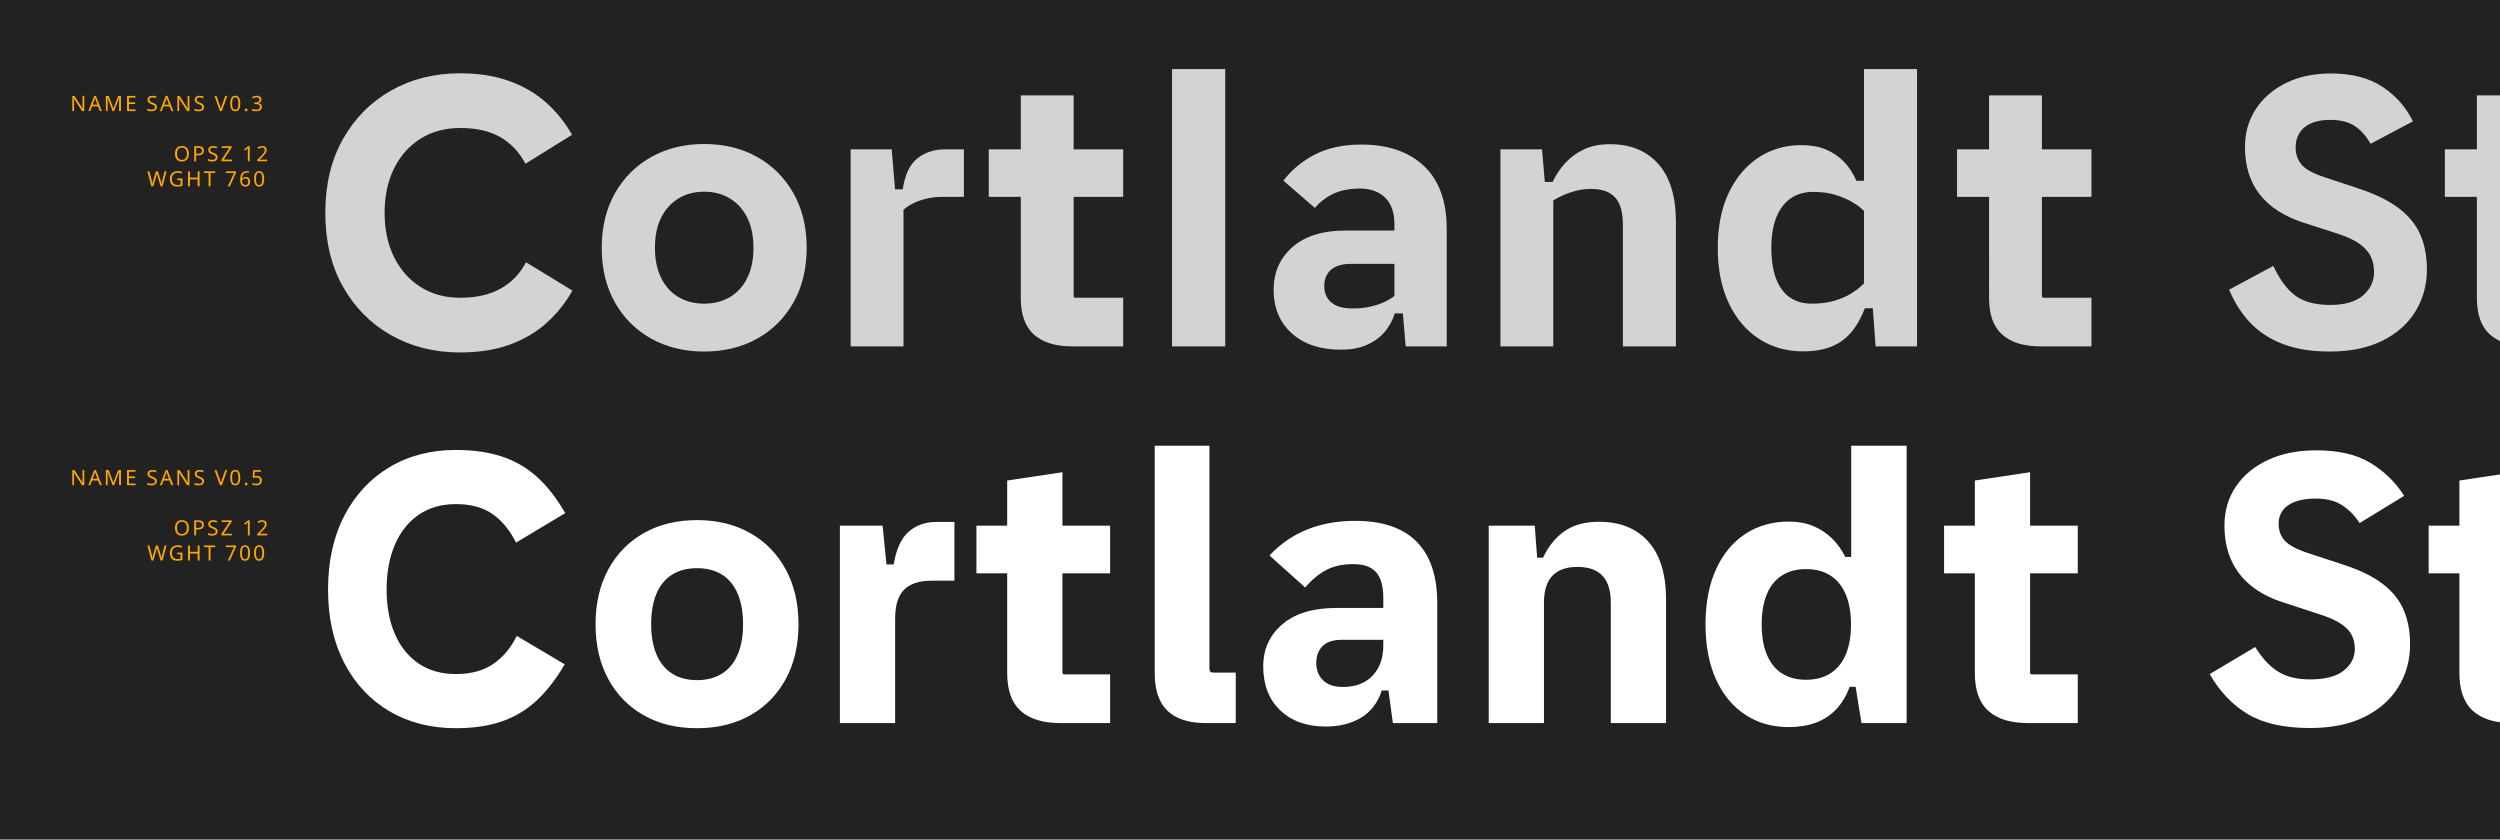
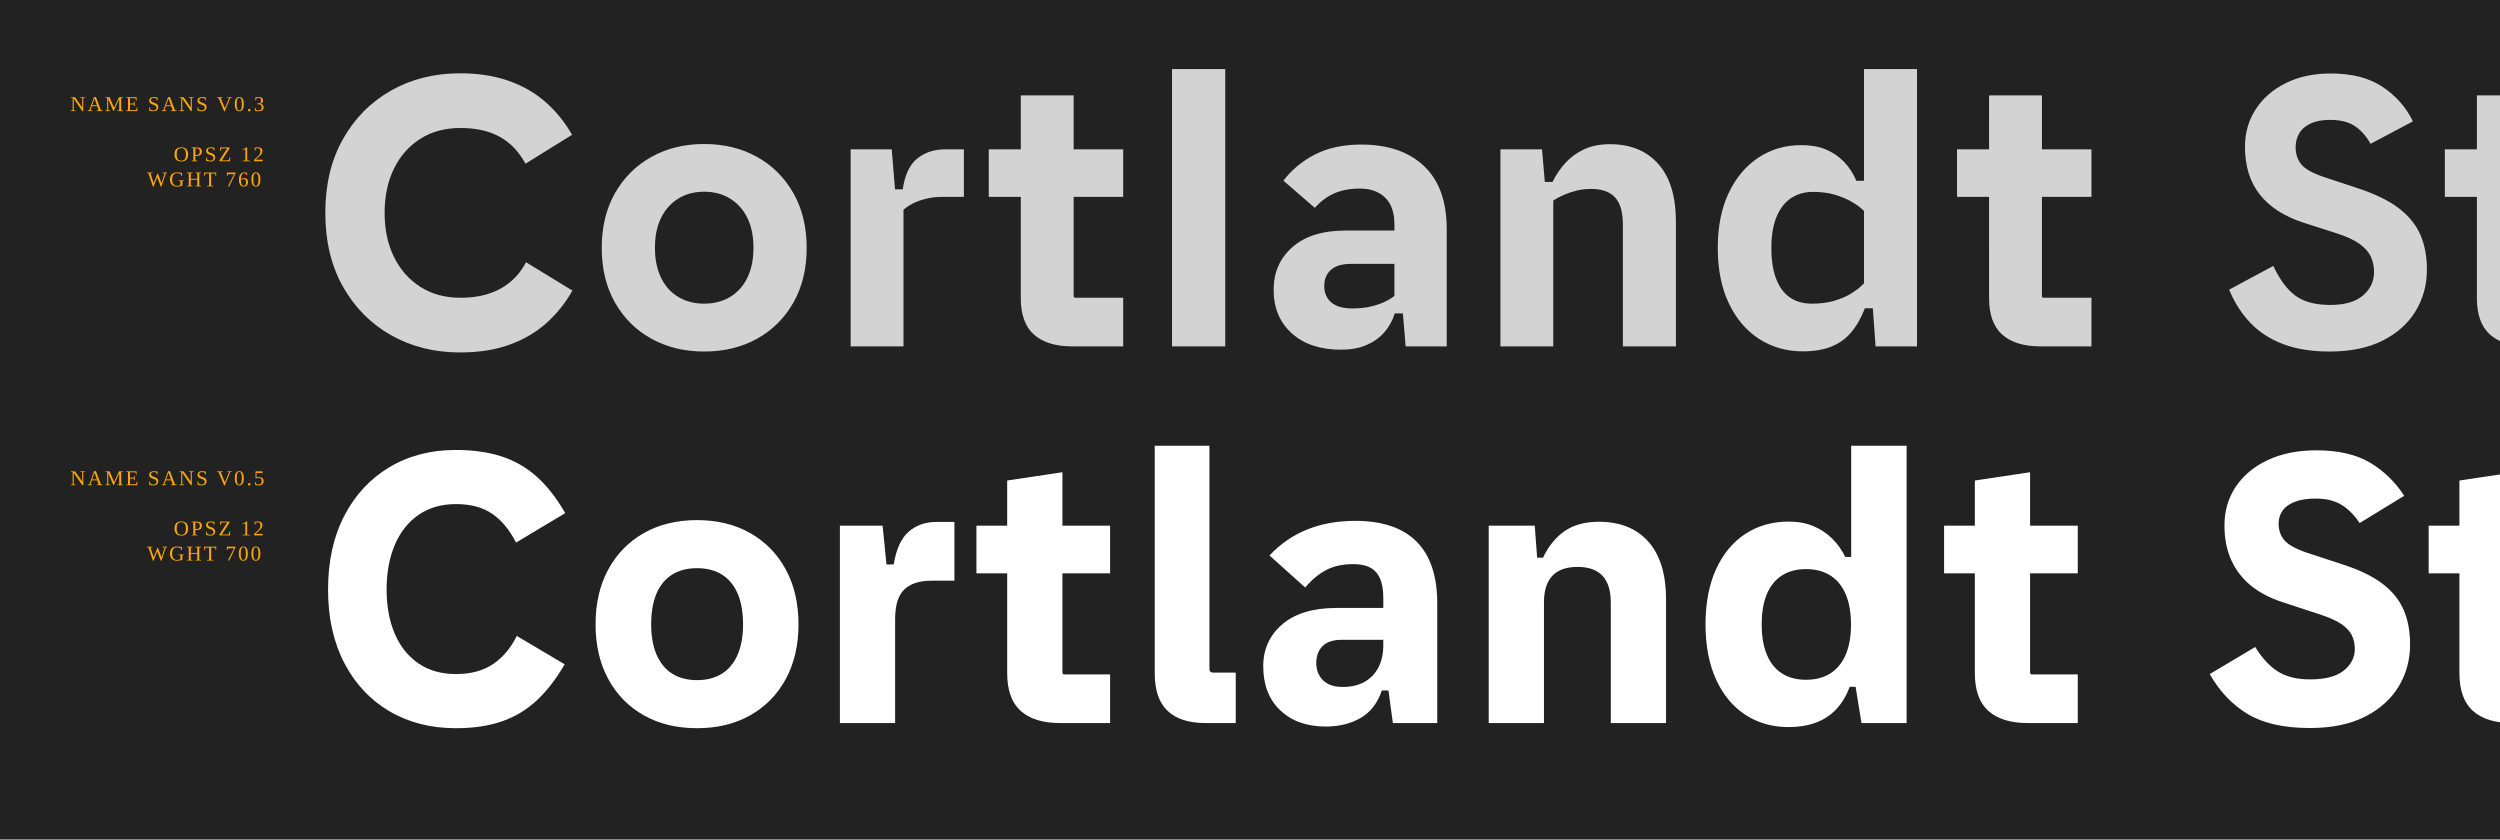
<svg xmlns="http://www.w3.org/2000/svg" width="1891" height="635" viewBox="0 0 1891 635">
  <g fill="none" fill-rule="evenodd">
    <rect width="1891" height="635" fill="#222" />
    <path fill="#FFF" fill-rule="nonzero" d="M344.804,550.81 C358.083,550.81 369.69,549.092 379.626,545.656 C389.561,542.221 398.36,536.928 406.02,529.778 C413.681,522.628 420.715,513.528 427.122,502.478 L427.122,502.478 L390.908,481.028 C386.265,490.313 380.229,497.44 372.801,502.408 C365.372,507.376 356.086,509.86 344.943,509.86 C333.893,509.86 324.445,507.19 316.599,501.851 C308.752,496.512 302.763,489.037 298.631,479.426 C294.498,469.815 292.432,458.649 292.432,445.927 C292.432,433.113 294.498,421.854 298.631,412.151 C302.763,402.447 308.752,394.879 316.599,389.447 C324.445,384.015 333.893,381.299 344.943,381.299 C355.993,381.299 365.093,383.736 372.243,388.611 C379.393,393.486 385.429,400.752 390.351,410.41 L390.351,410.41 L427.54,388.124 C420.854,376.517 413.565,367.231 405.672,360.266 C397.779,353.302 388.865,348.241 378.929,345.084 C368.993,341.927 357.618,340.349 344.804,340.349 C325.861,340.349 309.123,344.69 294.591,353.372 C280.059,362.054 268.684,374.288 260.466,390.074 C252.248,405.859 248.139,424.477 248.139,445.927 C248.139,467.285 252.248,485.833 260.466,501.572 C268.684,517.312 280.059,529.453 294.591,537.996 C309.123,546.539 325.861,550.81 344.804,550.81 Z M527.226,550.81 C542.548,550.81 555.966,547.56 567.48,541.06 C578.994,534.56 587.955,525.413 594.362,513.621 C600.769,501.828 603.973,488.038 603.973,472.253 C603.973,456.374 600.769,442.538 594.362,430.745 C587.955,418.952 578.994,409.783 567.48,403.236 C555.966,396.69 542.548,393.417 527.226,393.417 C511.905,393.417 498.487,396.69 486.973,403.236 C475.458,409.783 466.498,418.952 460.09,430.745 C453.683,442.538 450.48,456.374 450.48,472.253 C450.48,488.038 453.683,501.828 460.09,513.621 C466.498,525.413 475.458,534.56 486.973,541.06 C498.487,547.56 511.905,550.81 527.226,550.81 Z M527.226,514.456 C519.891,514.456 513.646,512.831 508.492,509.581 C503.339,506.331 499.392,501.549 496.653,495.235 C493.914,488.921 492.544,481.26 492.544,472.253 C492.544,463.153 493.867,455.445 496.514,449.131 C499.16,442.817 503.083,438.011 508.283,434.715 C513.483,431.419 519.798,429.77 527.226,429.77 C534.748,429.77 541.085,431.419 546.239,434.715 C551.392,438.011 555.316,442.817 558.009,449.131 C560.701,455.445 562.048,463.153 562.048,472.253 C562.048,481.26 560.678,488.921 557.939,495.235 C555.2,501.549 551.23,506.331 546.03,509.581 C540.83,512.831 534.562,514.456 527.226,514.456 Z M677.076,546.91 L677.076,468.213 C677.076,457.813 679.375,450.385 683.971,445.927 C688.567,441.47 695.416,439.242 704.516,439.242 L704.516,439.242 L721.927,439.242 L721.927,394.809 L708.137,394.809 C699.966,394.809 693.048,397.247 687.384,402.122 C681.719,406.997 677.912,415.285 675.962,426.985 L675.962,426.985 L670.53,426.985 L667.605,397.595 L635.291,397.595 L635.291,546.91 L677.076,546.91 Z M839.692,546.91 L839.692,510.138 L805.149,510.138 C804.592,510.138 804.197,510.022 803.965,509.79 C803.733,509.558 803.617,509.117 803.617,508.467 L803.617,508.467 L803.617,433.671 L839.692,433.67 L839.692,397.595 L803.617,397.596 L803.617,357.202 L761.831,363.47 L761.831,397.596 L738.57,397.595 L738.57,433.67 L761.831,433.671 L761.831,509.024 C761.831,521.902 765.155,531.389 771.803,537.485 L772.138,537.787 C779.01,543.869 788.853,546.91 801.667,546.91 L801.667,546.91 L839.692,546.91 Z M934.724,546.91 L934.724,508.746 L917.731,508.746 C916.71,508.746 915.967,508.513 915.503,508.049 C915.038,507.585 914.806,506.842 914.806,505.821 L914.806,505.821 L914.806,337.145 L873.438,337.145 L873.438,509.163 C873.438,522.163 876.711,531.705 883.258,537.787 C889.804,543.869 899.253,546.91 911.603,546.91 L911.603,546.91 L934.724,546.91 Z M1002.868,549.556 C1012.99,549.556 1021.788,547.374 1029.263,543.01 C1036.738,538.646 1042.054,531.728 1045.211,522.256 L1045.211,522.256 L1050.225,522.256 L1053.568,546.91 L1087.136,546.91 L1087.136,456.235 C1087.136,435.713 1081.936,420.206 1071.536,409.713 C1061.136,399.22 1045.629,393.974 1025.015,393.974 C1011.643,393.974 999.549,396.156 988.731,400.52 C977.913,404.884 968.418,411.431 960.247,420.16 L960.247,420.16 L987.268,444.395 C992.097,438.638 997.343,434.251 1003.007,431.233 C1008.672,428.215 1015.543,426.706 1023.622,426.706 C1031.608,426.706 1037.388,428.772 1040.963,432.904 C1044.538,437.036 1046.325,443.513 1046.325,452.335 L1046.325,452.335 L1046.325,459.856 L1010.947,459.856 C993.304,459.856 979.654,463.965 969.997,472.183 C960.339,480.401 955.511,491.01 955.511,504.01 C955.511,518.031 959.806,529.128 968.395,537.299 C976.984,545.471 988.475,549.556 1002.868,549.556 Z M1015.683,519.61 C1009.09,519.61 1004.099,517.915 1000.709,514.526 C997.32,511.137 995.625,506.796 995.625,501.503 C995.625,496.21 997.204,491.962 1000.361,488.758 C1003.518,485.554 1008.347,483.953 1014.847,483.953 L1014.847,483.953 L1046.325,483.953 L1046.325,487.992 C1046.325,494.492 1045.095,500.11 1042.634,504.846 C1040.174,509.581 1036.668,513.226 1032.118,515.78 C1027.568,518.333 1022.09,519.61 1015.683,519.61 Z M1167.851,546.91 L1167.851,455.817 C1167.851,446.717 1169.986,439.938 1174.258,435.481 C1178.529,431.024 1184.843,428.795 1193.201,428.795 C1201.558,428.795 1207.849,431.024 1212.074,435.481 C1216.299,439.938 1218.411,446.717 1218.411,455.817 L1218.411,455.817 L1218.411,546.91 L1260.197,546.91 L1260.197,453.449 C1260.197,434.32 1255.74,419.742 1246.826,409.713 C1237.911,399.684 1225.469,394.67 1209.497,394.67 C1198.819,394.67 1190.09,397.061 1183.311,401.843 C1176.533,406.626 1171.147,413.288 1167.154,421.831 L1167.154,421.831 L1162.697,421.831 L1160.886,397.595 L1126.065,397.595 L1126.065,546.91 L1167.851,546.91 Z M1353.017,549.974 C1360.539,549.974 1367.294,548.883 1373.284,546.701 C1379.273,544.519 1384.426,541.176 1388.744,536.672 C1393.062,532.169 1396.521,526.435 1399.121,519.471 L1399.121,519.471 L1403.578,519.471 L1408.035,546.91 L1442.161,546.91 L1442.161,337.145 L1400.235,337.145 L1400.235,421.274 L1395.778,421.274 C1393.178,415.981 1389.859,411.338 1385.819,407.345 C1381.78,403.352 1377.044,400.218 1371.612,397.943 C1366.18,395.668 1359.982,394.531 1353.017,394.531 C1340.574,394.531 1329.617,397.642 1320.146,403.863 C1310.674,410.085 1303.292,418.999 1297.999,430.606 C1292.706,442.213 1290.06,456.095 1290.06,472.253 C1290.06,488.41 1292.706,502.292 1297.999,513.899 C1303.292,525.506 1310.674,534.421 1320.146,540.642 C1329.617,546.864 1340.574,549.974 1353.017,549.974 Z M1366.11,514.178 C1358.96,514.178 1352.878,512.576 1347.864,509.372 C1342.849,506.169 1339.042,501.433 1336.442,495.165 C1333.842,488.897 1332.542,481.26 1332.542,472.253 C1332.542,463.245 1333.842,455.631 1336.442,449.41 C1339.042,443.188 1342.849,438.476 1347.864,435.272 C1352.878,432.069 1358.96,430.467 1366.11,430.467 C1373.353,430.467 1379.505,432.092 1384.566,435.342 C1389.626,438.592 1393.48,443.351 1396.126,449.619 C1398.773,455.886 1400.096,463.478 1400.096,472.392 C1400.096,481.306 1398.773,488.874 1396.126,495.096 C1393.48,501.317 1389.626,506.053 1384.566,509.303 C1379.505,512.553 1373.353,514.178 1366.11,514.178 Z M1571.627,546.91 L1571.627,510.138 L1537.084,510.138 C1536.527,510.138 1536.132,510.022 1535.9,509.79 C1535.668,509.558 1535.552,509.117 1535.552,508.467 L1535.552,508.467 L1535.552,433.671 L1571.627,433.67 L1571.627,397.595 L1535.552,397.596 L1535.552,357.202 L1493.766,363.47 L1493.766,397.596 L1470.505,397.595 L1470.505,433.67 L1493.766,433.671 L1493.766,509.024 C1493.766,521.902 1497.09,531.389 1503.738,537.485 L1504.073,537.787 C1510.945,543.869 1520.788,546.91 1533.602,546.91 L1533.602,546.91 L1571.627,546.91 Z M1747.212,550.671 C1763.555,550.671 1777.345,547.862 1788.58,542.244 C1799.816,536.626 1808.359,529.035 1814.209,519.471 C1820.059,509.906 1822.984,499.228 1822.984,487.435 C1822.984,477.592 1821.382,468.933 1818.179,461.458 C1814.975,453.983 1809.775,447.46 1802.579,441.888 C1795.382,436.317 1785.795,431.535 1773.816,427.542 L1773.816,427.542 L1745.402,418.21 C1736.766,415.331 1730.962,412.174 1727.991,408.738 C1725.019,405.302 1723.534,401.077 1723.534,396.063 C1723.534,392.349 1724.532,389.075 1726.528,386.243 C1728.525,383.411 1731.612,381.183 1735.791,379.558 C1739.969,377.933 1745.309,377.12 1751.809,377.12 C1759.516,377.12 1765.946,378.699 1771.1,381.856 C1776.253,385.013 1780.827,389.609 1784.82,395.645 L1784.82,395.645 L1818.527,375.031 C1811.841,364.631 1803.275,356.297 1792.828,350.029 C1782.382,343.761 1768.802,340.627 1752.087,340.627 C1738.159,340.627 1725.994,343.041 1715.594,347.87 C1705.194,352.699 1697.092,359.384 1691.289,367.927 C1685.485,376.47 1682.583,386.313 1682.583,397.456 C1682.583,407.392 1684.301,416.143 1687.737,423.711 C1691.173,431.279 1696.117,437.686 1702.571,442.933 C1709.025,448.179 1716.801,452.288 1725.901,455.26 L1725.901,455.26 L1755.569,465.01 C1762.348,467.238 1767.594,469.653 1771.309,472.253 C1775.023,474.853 1777.6,477.685 1779.039,480.749 C1780.478,483.813 1781.198,487.156 1781.198,490.778 C1781.198,497.278 1778.412,502.756 1772.841,507.213 C1767.269,511.671 1758.773,513.899 1747.352,513.899 C1737.509,513.899 1729.43,511.926 1723.116,507.98 C1716.801,504.033 1711.044,497.835 1705.844,489.385 L1705.844,489.385 L1671.441,509.86 C1678.869,522.953 1688.433,533.028 1700.134,540.085 C1711.834,547.142 1727.526,550.671 1747.212,550.671 Z M1938.162,546.91 L1938.162,510.138 L1903.619,510.138 C1903.062,510.138 1902.667,510.022 1902.435,509.79 C1902.203,509.558 1902.087,509.117 1902.087,508.467 L1902.087,508.467 L1902.086,433.671 L1938.162,433.67 L1938.162,397.595 L1902.086,397.596 L1902.087,357.202 L1860.301,363.47 L1860.301,397.596 L1837.04,397.595 L1837.04,433.67 L1860.301,433.671 L1860.301,509.024 C1860.301,521.902 1863.625,531.389 1870.273,537.485 L1870.608,537.787 C1877.48,543.869 1887.323,546.91 1900.137,546.91 L1900.137,546.91 L1938.162,546.91 Z" />
    <path fill="#FFF" fill-rule="nonzero" d="M348.021,266.596 C362.321,266.596 374.903,264.6 385.768,260.607 C396.632,256.614 405.941,251.089 413.694,244.032 C421.448,236.975 427.878,228.896 432.986,219.796 L432.986,219.796 L397.885,198.346 C393.335,207.075 386.905,213.737 378.594,218.334 C370.284,222.93 360.185,225.228 348.3,225.228 C336.692,225.228 326.594,222.489 318.005,217.011 C309.415,211.532 302.753,203.987 298.017,194.377 C293.281,184.766 290.914,173.646 290.914,161.017 C290.914,148.296 293.281,137.13 298.017,127.519 C302.753,117.908 309.415,110.387 318.005,104.955 C326.594,99.523 336.692,96.807 348.3,96.807 C360.092,96.807 370.005,99.035 378.037,103.492 C386.069,107.949 392.546,114.728 397.468,123.828 L397.468,123.828 L432.707,101.96 C427.321,92.489 420.682,84.271 412.789,77.306 C404.896,70.342 395.564,64.956 384.793,61.149 C374.021,57.342 361.764,55.439 348.021,55.439 C328.614,55.439 311.226,59.78 295.858,68.462 C280.49,77.144 268.349,89.378 259.435,105.164 C250.521,120.949 246.063,139.567 246.063,161.017 C246.063,182.468 250.521,201.085 259.435,216.871 C268.349,232.657 280.49,244.891 295.858,253.573 C311.226,262.255 328.614,266.596 348.021,266.596 Z M532.589,265.9 C547.632,265.9 560.98,262.673 572.634,256.22 C584.288,249.766 593.457,240.643 600.143,228.85 C606.829,217.057 610.172,203.268 610.172,187.482 C610.172,171.696 606.829,157.907 600.143,146.114 C593.457,134.321 584.288,125.175 572.634,118.674 C560.98,112.174 547.632,108.924 532.589,108.924 C517.732,108.924 504.453,112.174 492.753,118.674 C481.053,125.175 471.86,134.321 465.175,146.114 C458.489,157.907 455.146,171.696 455.146,187.482 C455.146,203.268 458.489,217.057 465.175,228.85 C471.86,240.643 481.053,249.766 492.753,256.22 C504.453,262.673 517.732,265.9 532.589,265.9 Z M532.589,229.686 C525.253,229.686 518.777,228.014 513.159,224.671 C507.541,221.328 503.177,216.5 500.066,210.186 C496.955,203.871 495.4,196.303 495.4,187.482 C495.4,178.568 496.955,170.976 500.066,164.709 C503.177,158.441 507.541,153.589 513.159,150.153 C518.777,146.717 525.253,145 532.589,145 C540.018,145 546.541,146.717 552.159,150.153 C557.777,153.589 562.141,158.441 565.252,164.709 C568.363,170.976 569.918,178.568 569.918,187.482 C569.918,196.303 568.363,203.871 565.252,210.186 C562.141,216.5 557.777,221.328 552.159,224.671 C546.541,228.014 540.018,229.686 532.589,229.686 Z M683.401,262 L683.401,158.65 C683.401,158.65 684.028,158.139 685.282,157.117 C686.535,156.096 688.416,154.959 690.923,153.705 C693.43,152.451 696.564,151.337 700.325,150.362 C704.086,149.387 708.427,148.9 713.348,148.9 L713.348,148.9 L729.087,148.9 L729.087,112.964 L714.88,112.964 C706.616,112.964 699.605,115.262 693.848,119.858 C688.091,124.455 684.423,132.232 682.844,143.189 L682.844,143.189 L676.994,143.189 L674.487,112.964 L643.426,112.964 L643.426,262 L683.401,262 Z M849.577,262 L849.577,225.228 L813.641,225.228 C813.084,225.228 812.689,225.136 812.457,224.95 C812.225,224.764 812.109,224.346 812.109,223.696 L812.109,223.696 L812.108,148.9 L849.577,148.9 L849.577,112.964 L812.108,112.964 L812.109,72.153 L772.134,72.153 L772.133,112.964 L747.898,112.964 L747.898,148.9 L772.133,148.9 L772.134,225.507 C772.134,237.83 775.364,246.946 781.825,252.853 L782.162,253.155 C788.848,259.052 798.459,262 810.995,262 L810.995,262 L849.577,262 Z M926.769,262 L926.769,52.235 L886.515,52.235 L886.515,262 L926.769,262 Z M1014.345,264.507 C1021.588,264.507 1027.926,263.37 1033.358,261.095 C1038.79,258.82 1043.317,255.639 1046.938,251.554 C1050.56,247.468 1053.252,242.639 1055.017,237.068 L1061.145,237.068 L1063.235,262 L1094.295,262 L1094.295,173.275 C1094.295,152.289 1088.561,136.387 1077.094,125.569 C1065.626,114.751 1049.817,109.342 1029.667,109.342 C1016.109,109.342 1004.479,111.826 994.775,116.794 C985.072,121.762 977.063,128.378 970.749,136.642 L994.567,157.257 C998.838,152.335 1003.736,148.667 1009.261,146.253 C1014.786,143.839 1021.217,142.632 1028.552,142.632 C1036.631,142.632 1043.015,144.907 1047.704,149.457 C1052.394,154.007 1054.738,160.739 1054.738,169.653 L1054.738,174.389 L1017.827,174.389 C1000.463,174.389 987.045,178.568 977.574,186.925 C968.102,195.282 963.366,206.007 963.366,219.1 C963.366,232.843 967.94,243.846 977.086,252.111 C986.233,260.375 998.652,264.507 1014.345,264.507 Z M1022.842,233.307 C1015.877,233.307 1010.608,231.798 1007.033,228.78 C1003.458,225.762 1001.67,221.607 1001.67,216.314 C1001.67,211.207 1003.342,207.144 1006.684,204.127 C1010.027,201.109 1015.088,199.6 1021.867,199.6 L1054.738,199.6 L1054.738,223.836 C1054.738,223.836 1054.065,224.323 1052.719,225.298 C1051.372,226.273 1049.399,227.364 1046.799,228.571 C1044.199,229.778 1040.902,230.87 1036.91,231.845 C1032.917,232.82 1028.227,233.307 1022.842,233.307 Z M1174.9,262 L1174.9,151.685 C1174.9,151.685 1175.62,151.244 1177.059,150.362 C1178.498,149.48 1180.541,148.459 1183.188,147.298 C1185.834,146.137 1188.875,145.116 1192.311,144.233 C1195.747,143.351 1199.507,142.91 1203.593,142.91 C1211.765,142.91 1217.8,145.069 1221.7,149.387 C1225.6,153.705 1227.55,160.553 1227.55,169.932 L1227.55,169.932 L1227.55,262 L1267.665,262 L1267.665,167.843 C1267.665,148.621 1263.231,134.019 1254.363,124.037 C1245.495,114.055 1233.308,109.064 1217.8,109.064 C1210.279,109.064 1203.732,110.364 1198.161,112.964 C1192.59,115.564 1187.854,119.023 1183.954,123.341 C1180.054,127.658 1176.85,132.417 1174.343,137.617 L1174.343,137.617 L1168.493,137.617 L1166.404,112.964 L1134.925,112.964 L1134.925,262 L1174.9,262 Z M1363.668,265.761 C1371.932,265.761 1379.036,264.6 1384.979,262.279 C1390.921,259.957 1395.959,256.382 1400.091,251.554 C1404.223,246.725 1407.729,240.596 1410.607,233.168 L1410.607,233.168 L1416.597,233.168 L1418.686,262 L1450.025,262 L1450.025,52.235 L1409.911,52.235 L1409.911,136.782 L1404.2,136.782 C1401.693,131.025 1398.513,126.173 1394.659,122.226 C1390.805,118.28 1386.255,115.216 1381.009,113.033 C1375.762,110.851 1369.611,109.76 1362.553,109.76 C1350.389,109.76 1339.548,112.917 1330.03,119.232 C1320.512,125.546 1313.014,134.483 1307.535,146.044 C1302.057,157.605 1299.318,171.464 1299.318,187.621 C1299.318,203.778 1302.103,217.707 1307.675,229.407 C1313.246,241.107 1320.884,250.091 1330.587,256.359 C1340.291,262.627 1351.318,265.761 1363.668,265.761 Z M1370.493,229.686 C1363.993,229.686 1358.468,228.13 1353.918,225.02 C1349.368,221.909 1345.886,217.196 1343.471,210.882 C1341.057,204.568 1339.85,196.768 1339.85,187.482 C1339.85,178.196 1341.15,170.396 1343.75,164.082 C1346.35,157.767 1350.018,153.032 1354.753,149.875 C1359.489,146.717 1365.014,145.139 1371.328,145.139 C1377.643,145.139 1383.168,145.859 1387.904,147.298 C1392.639,148.737 1396.655,150.385 1399.952,152.242 C1403.248,154.1 1405.732,155.771 1407.404,157.257 C1409.075,158.742 1409.911,159.485 1409.911,159.485 L1409.911,159.485 L1409.911,214.364 C1409.911,214.364 1409.075,215.153 1407.404,216.732 C1405.732,218.311 1403.248,220.121 1399.952,222.164 C1396.655,224.207 1392.546,225.971 1387.625,227.457 C1382.704,228.943 1376.993,229.686 1370.493,229.686 Z M1581.978,262 L1581.978,225.228 L1546.042,225.228 C1545.485,225.228 1545.09,225.136 1544.858,224.95 C1544.626,224.764 1544.51,224.346 1544.51,223.696 L1544.51,223.696 L1544.509,148.9 L1581.978,148.9 L1581.978,112.964 L1544.509,112.964 L1544.51,72.153 L1504.535,72.153 L1504.534,112.964 L1480.299,112.964 L1480.299,148.9 L1504.534,148.9 L1504.535,225.507 C1504.535,237.83 1507.765,246.946 1514.226,252.853 L1514.563,253.155 C1521.249,259.052 1530.86,262 1543.396,262 L1543.396,262 L1581.978,262 Z M1762.172,265.9 C1777.958,265.9 1791.329,263.138 1802.286,257.612 C1813.243,252.087 1821.554,244.636 1827.219,235.257 C1832.883,225.878 1835.715,215.386 1835.715,203.778 C1835.715,193.935 1834.067,185.207 1830.77,177.593 C1827.474,169.978 1822.019,163.269 1814.404,157.466 C1806.79,151.662 1796.436,146.625 1783.343,142.353 L1783.343,142.353 L1757.715,133.857 C1749.172,130.978 1743.484,127.775 1740.652,124.246 C1737.82,120.717 1736.404,116.399 1736.404,111.292 C1736.404,107.392 1737.356,103.864 1739.259,100.707 C1741.163,97.549 1744.065,95.089 1747.965,93.324 C1751.865,91.56 1756.74,90.678 1762.59,90.678 C1770.204,90.678 1776.356,92.21 1781.045,95.274 C1785.734,98.339 1789.751,102.842 1793.093,108.785 L1793.093,108.785 L1825.129,91.792 C1819.929,81.114 1812.268,72.408 1802.147,65.676 C1792.026,58.944 1778.979,55.578 1763.008,55.578 C1750.1,55.578 1738.772,57.992 1729.022,62.821 C1719.272,67.649 1711.681,74.242 1706.248,82.599 C1700.816,90.957 1698.1,100.428 1698.1,111.014 C1698.1,125.685 1701.861,137.757 1709.382,147.228 C1716.904,156.7 1728,163.803 1742.672,168.539 L1742.672,168.539 L1767.465,176.478 C1774.986,178.893 1780.79,181.585 1784.876,184.557 C1788.961,187.528 1791.793,190.778 1793.372,194.307 C1794.951,197.835 1795.74,201.643 1795.74,205.728 C1795.74,212.693 1792.977,218.589 1787.452,223.418 C1781.927,228.246 1773.593,230.661 1762.45,230.661 C1751.4,230.661 1742.695,228.339 1736.334,223.696 C1729.974,219.053 1724.379,211.532 1719.55,201.132 L1719.55,201.132 L1686.122,219.1 C1690.207,228.943 1695.593,237.346 1702.279,244.311 C1708.965,251.275 1717.229,256.614 1727.072,260.329 C1736.915,264.043 1748.615,265.9 1762.172,265.9 Z M1950.968,262 L1950.968,225.228 L1915.032,225.228 C1914.475,225.228 1914.08,225.136 1913.848,224.95 C1913.616,224.764 1913.5,224.346 1913.5,223.696 L1913.5,223.696 L1913.499,148.9 L1950.968,148.9 L1950.968,112.964 L1913.499,112.964 L1913.5,72.153 L1873.524,72.153 L1873.523,112.964 L1849.289,112.964 L1849.289,148.9 L1873.523,148.9 L1873.524,225.507 C1873.524,237.83 1876.755,246.946 1883.216,252.853 L1883.553,253.155 C1890.239,259.052 1899.849,262 1912.385,262 L1912.385,262 L1950.968,262 Z" opacity=".8" />
-     <text fill="#FFA600" font-family="NameSansText-Medium, Name Sans Text" font-size="16" font-weight="400" letter-spacing="1.508">
+     <text fill="#FFA600" font-size="16" font-weight="400" letter-spacing="1.508">
      <tspan x="53.134" y="84">NAME SANS V0.3</tspan>
      <tspan x="131.368" y="122">OPSZ 12</tspan>
      <tspan x="111.306" y="141">WGHT 760</tspan>
    </text>
-     <text fill="#FFA600" font-family="NameSansText-Medium, Name Sans Text" font-size="16" font-weight="400" letter-spacing="1.508">
+     <text fill="#FFA600" font-size="16" font-weight="400" letter-spacing="1.508">
      <tspan x="53.134" y="367">NAME SANS V0.5</tspan>
      <tspan x="131.368" y="405">OPSZ 12</tspan>
      <tspan x="111.306" y="424">WGHT 700</tspan>
    </text>
  </g>
</svg>
